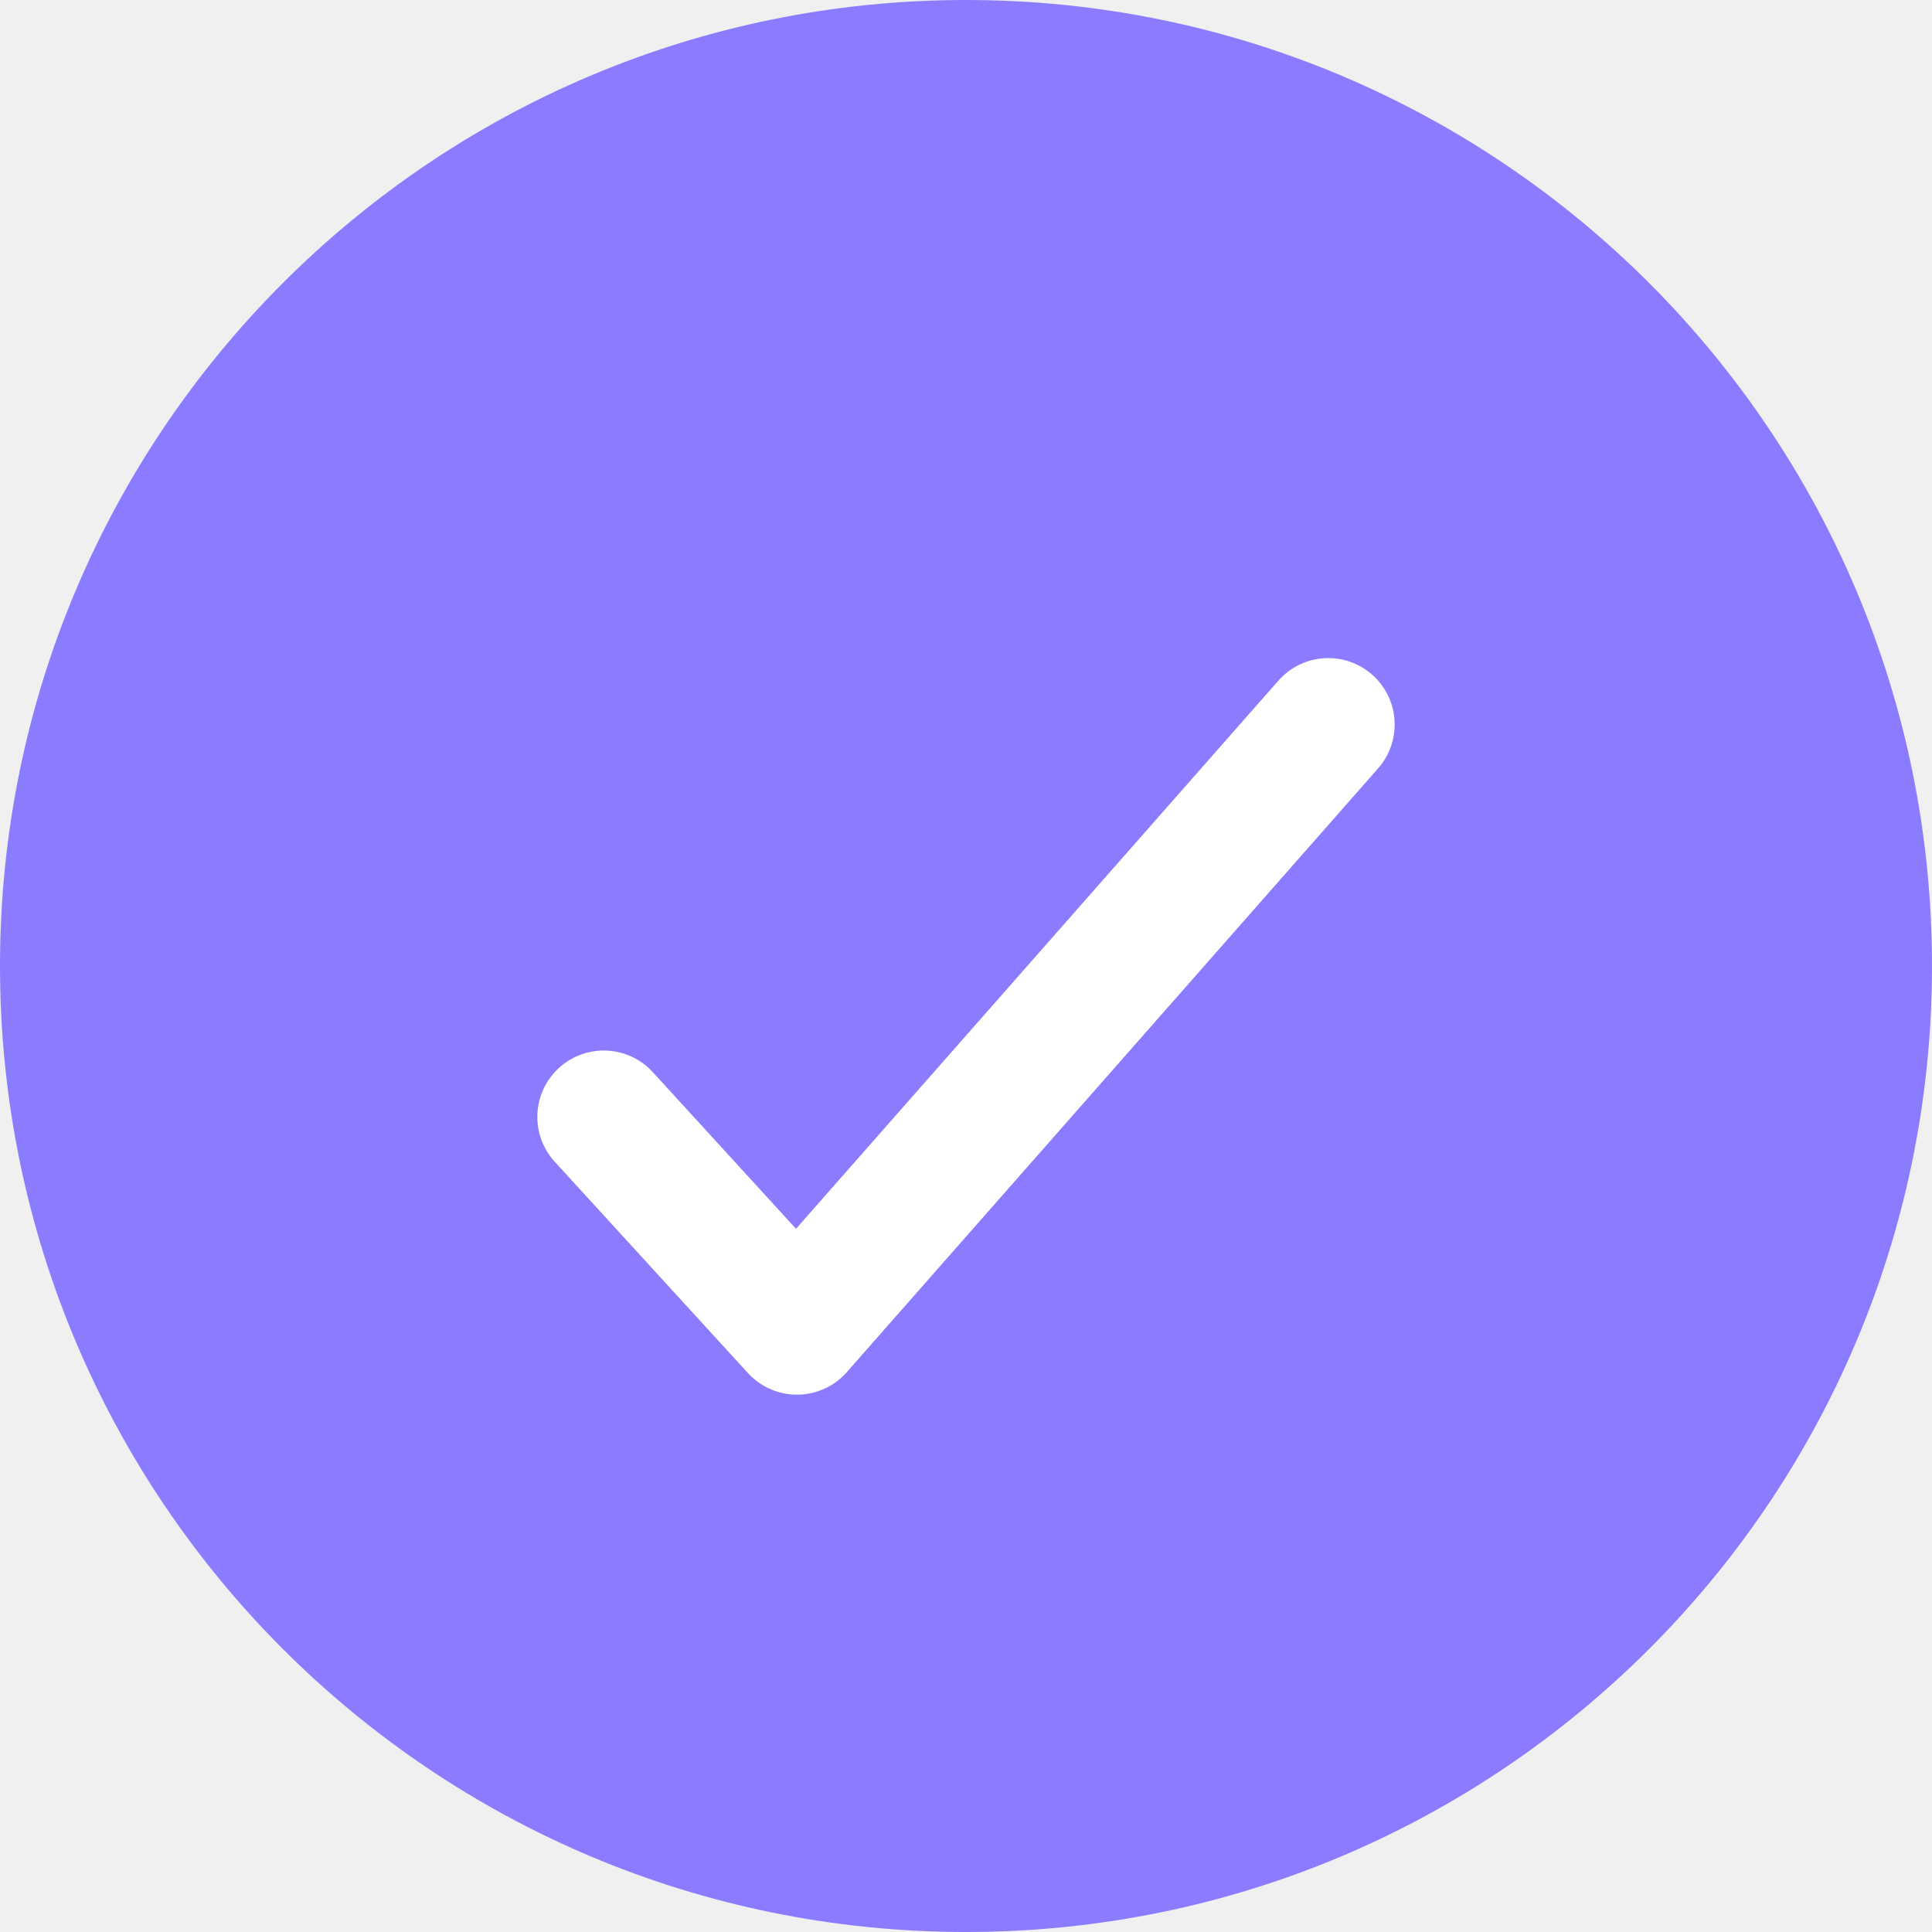
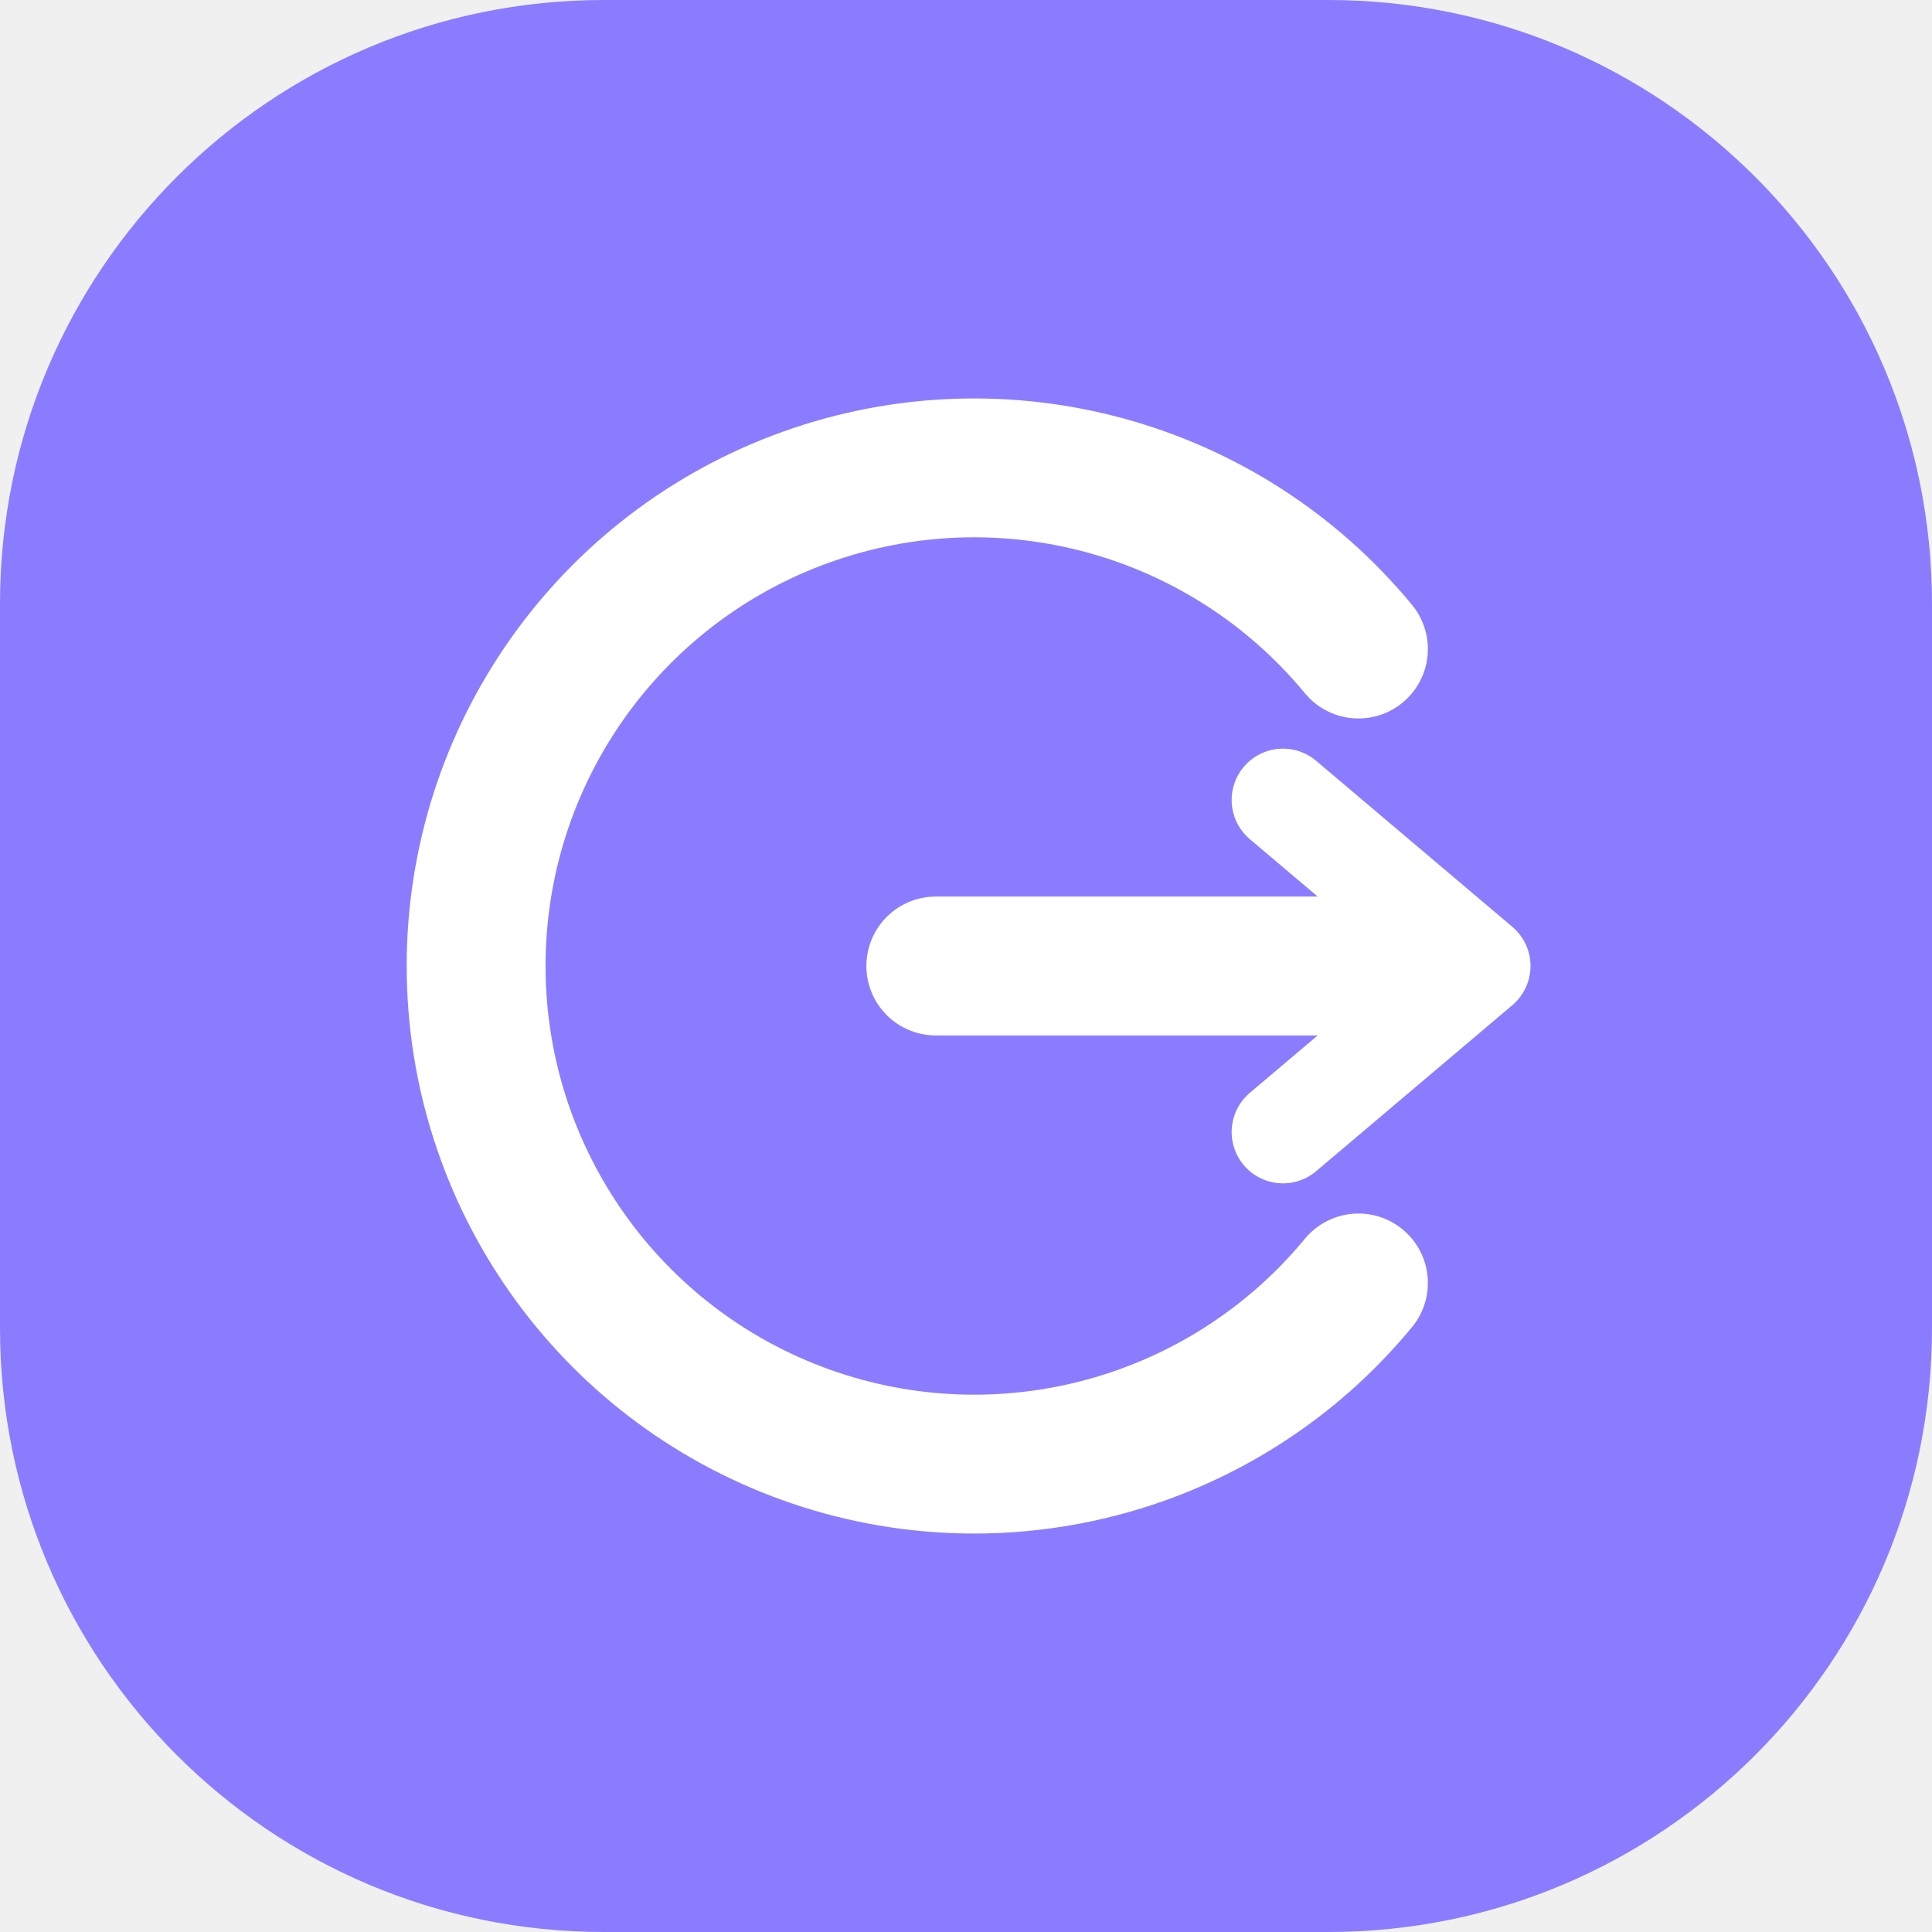
- <svg xmlns="http://www.w3.org/2000/svg" viewBox="0 0 32 32" fill="none">
-   <rect width="32" height="32" rx="16" fill="#8B7CFF" />
-   <path d="M10 18.5 13.2 22 22 12" stroke="white" stroke-width="2.2" stroke-linecap="round" stroke-linejoin="round" />
+ <svg xmlns="http://www.w3.org/2000/svg" viewBox="0 0 64 64" fill="none">
+   <rect width="64" height="64" rx="20" fill="#8B7CFF" />
+   <path d="M45 21.5a16.5 16.5 0 1 0 0 21" stroke="white" stroke-width="4.6" stroke-linecap="round" />
+   <path d="M31 32h16" stroke="white" stroke-width="4.6" stroke-linecap="round" />
+   <path d="M42.5 26.5 49 32l-6.5 5.5" stroke="white" stroke-width="3.4" stroke-linecap="round" stroke-linejoin="round" />
</svg>
